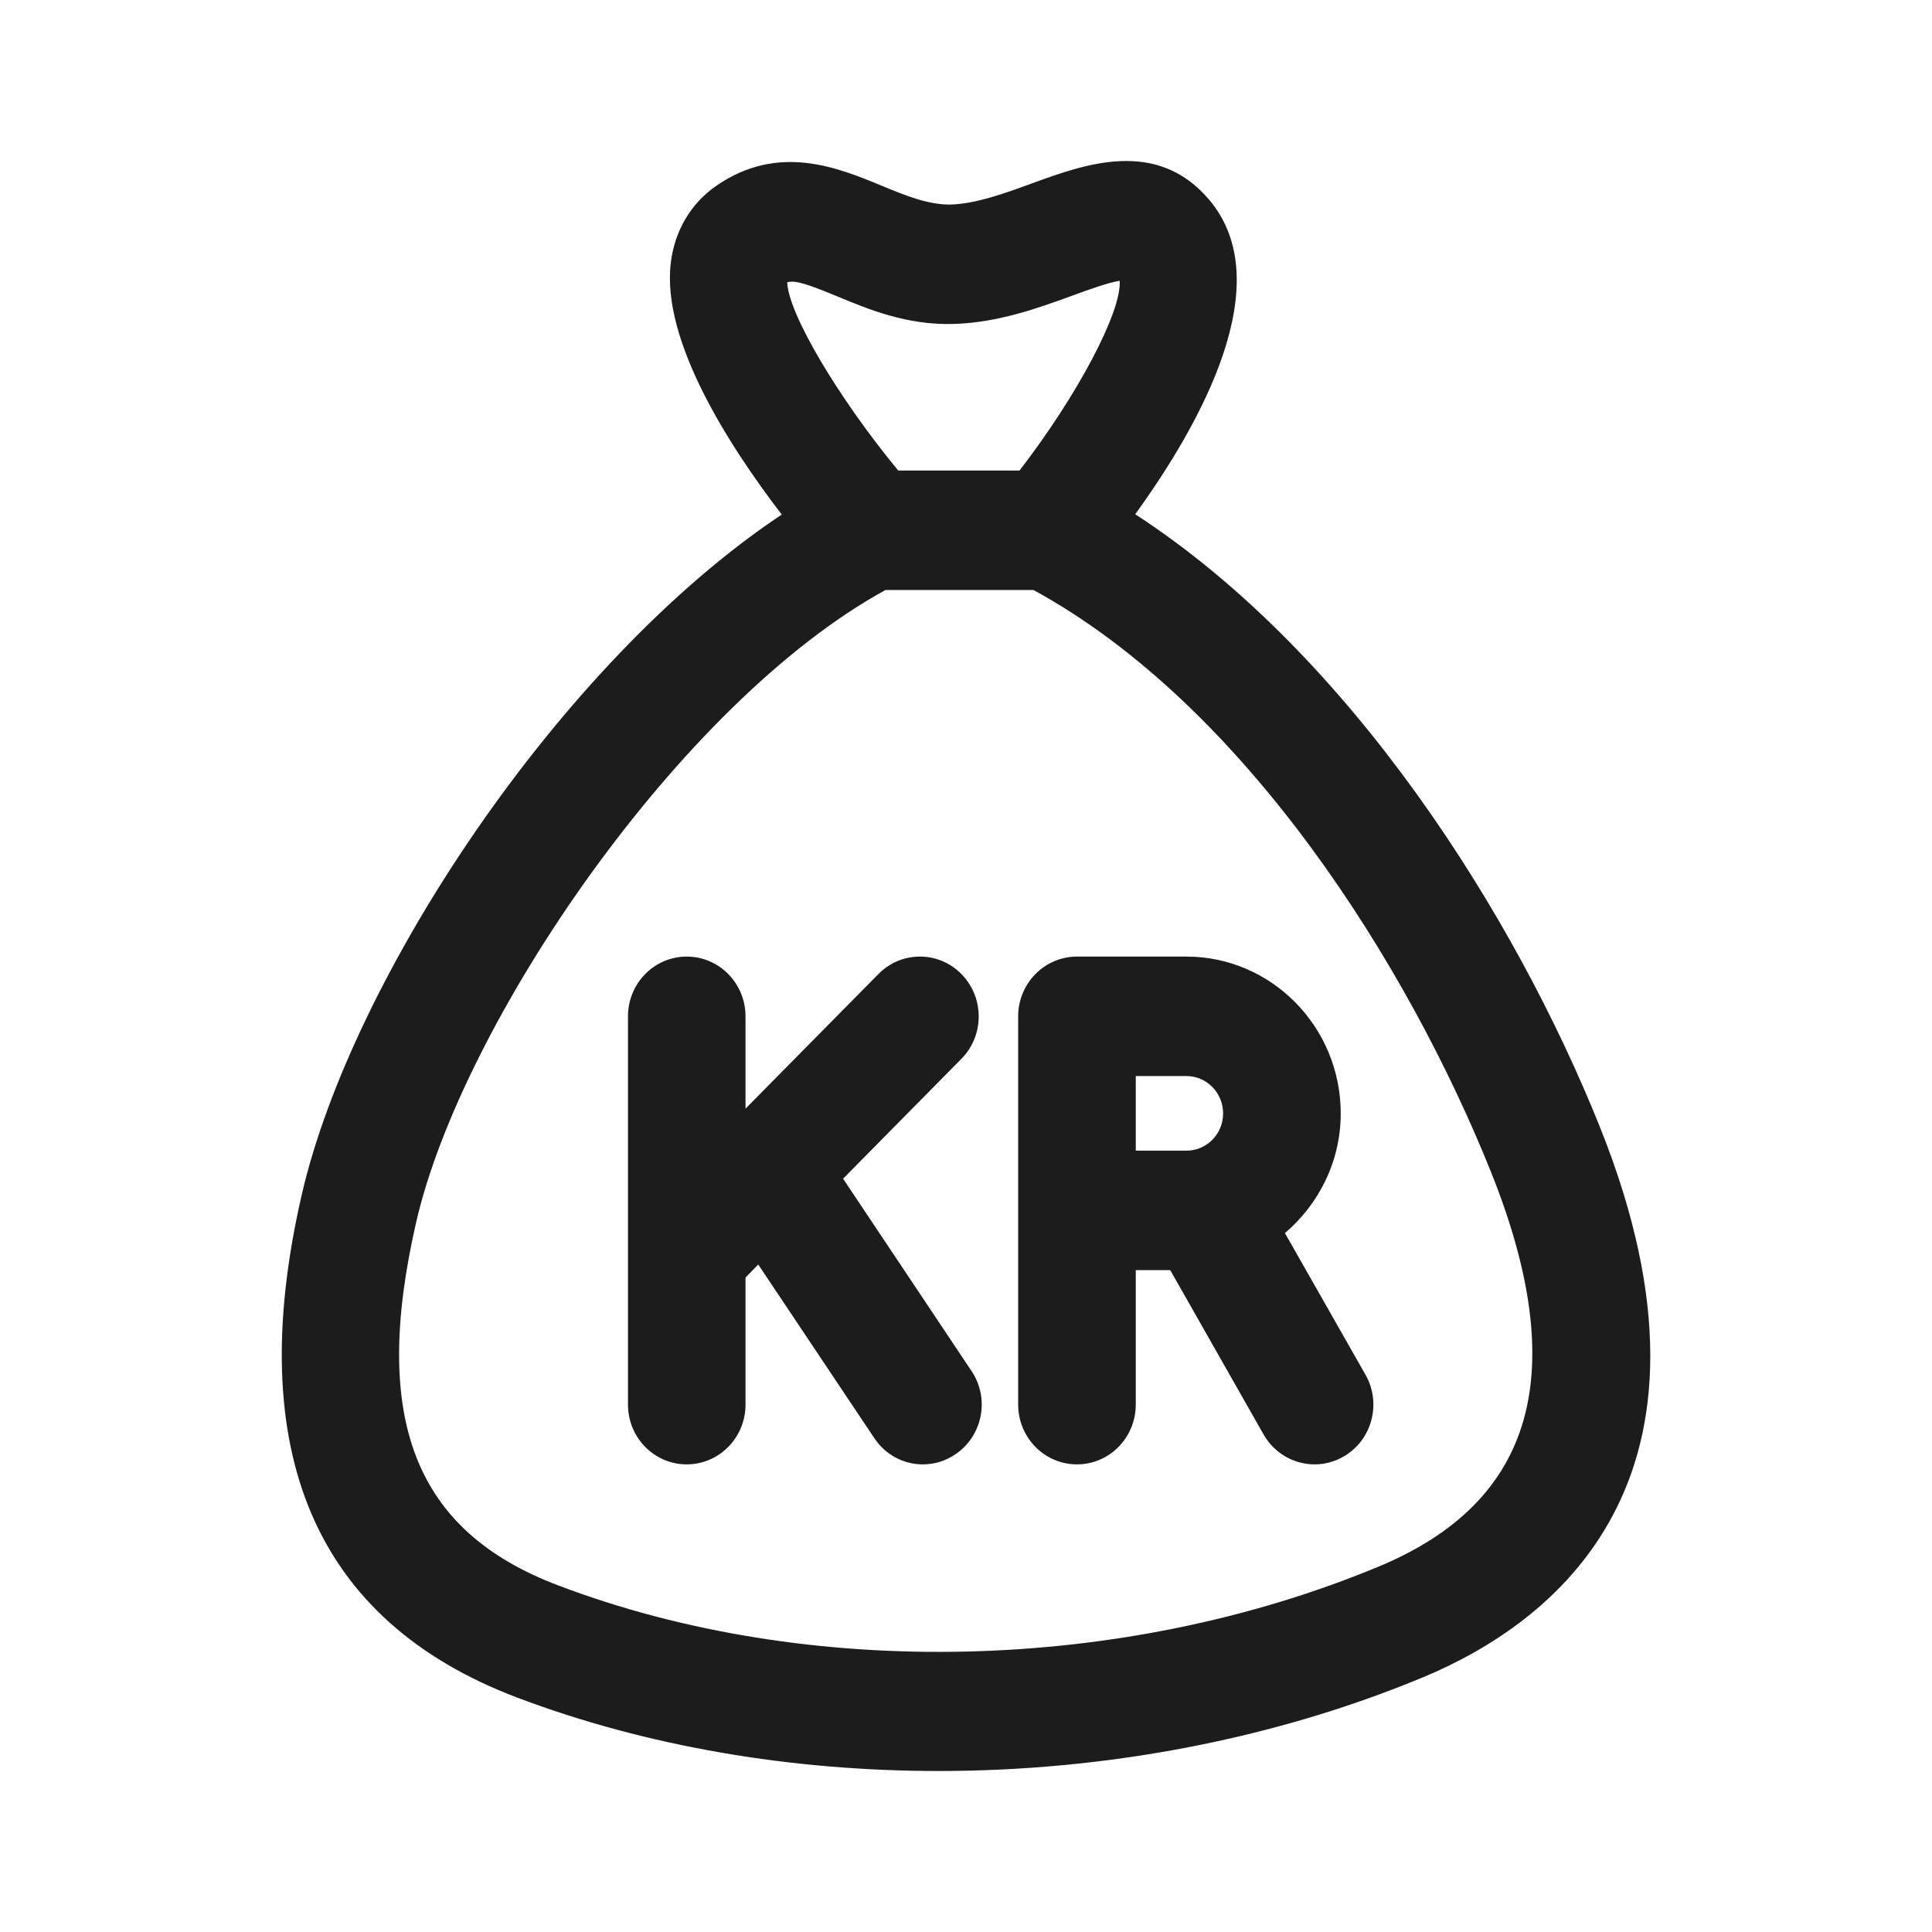
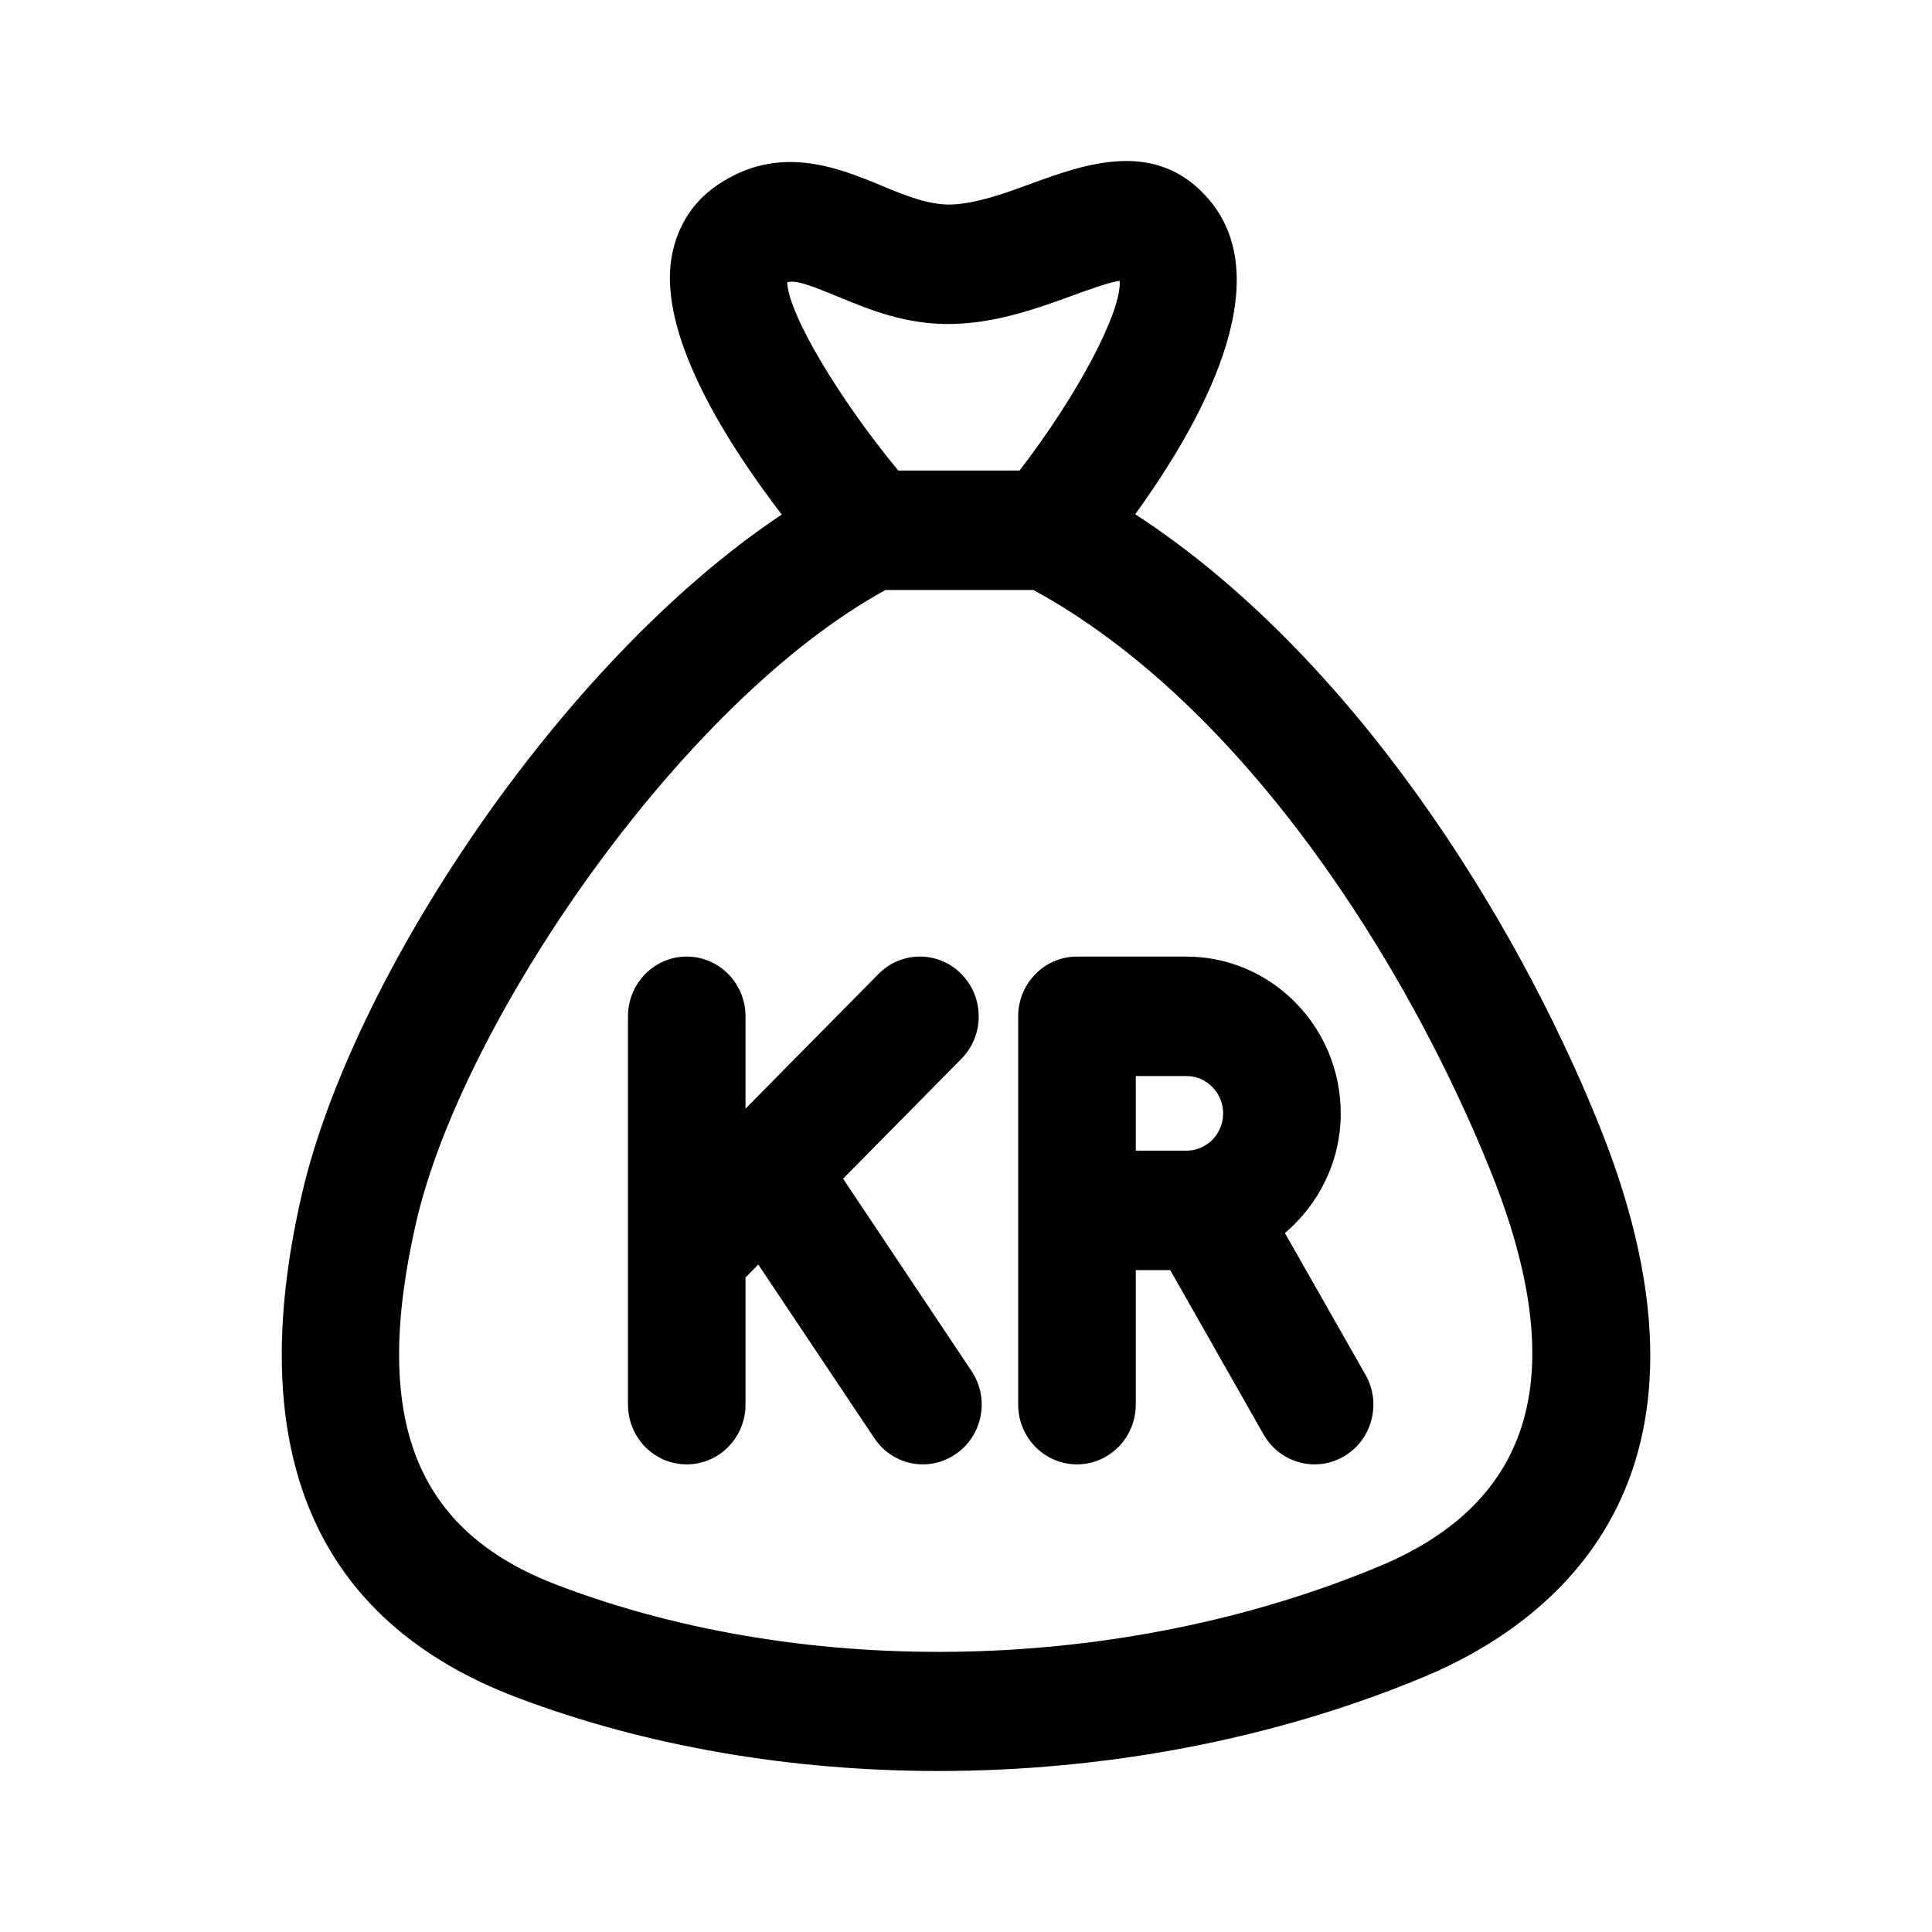
<svg xmlns="http://www.w3.org/2000/svg" width="24px" height="24px" viewBox="0 0 24 24" version="1.1">
  <g id="Formue" stroke="none" stroke-width="1" fill="none" fill-rule="evenodd">
-     <path d="M17.13,19.459 C19.066,18.653 19.52,17.049 18.521,14.557 C17.488,11.984 15.463,8.762 12.838,7.329 L11,7.329 C8.437,8.734 5.736,12.721 5.171,15.178 C4.607,17.627 5.151,19.02 6.933,19.694 C10.043,20.876 13.949,20.783 17.13,19.459 Z M10.399,3.681 C10.025,3.526 9.876,3.478 9.779,3.507 C9.794,3.899 10.413,4.942 11.158,5.845 L12.665,5.845 C13.378,4.921 13.936,3.873 13.909,3.488 C13.765,3.51 13.502,3.606 13.317,3.674 C12.909,3.822 12.402,4.008 11.851,4.024 C11.261,4.042 10.787,3.841 10.399,3.681 Z M19.873,13.996 C21.645,18.413 19.262,20.175 17.684,20.833 C15.82,21.609 13.728,22 11.659,22 C9.837,22 8.034,21.697 6.422,21.087 C3.913,20.135 3.013,18.033 3.749,14.839 C4.365,12.162 6.948,8.233 9.711,6.392 C9.061,5.544 8.214,4.233 8.333,3.263 C8.382,2.863 8.585,2.522 8.904,2.304 C9.672,1.777 10.41,2.083 10.95,2.306 C11.25,2.431 11.533,2.545 11.809,2.541 C12.127,2.531 12.481,2.402 12.822,2.277 C13.476,2.039 14.371,1.711 15.023,2.484 C15.89,3.513 14.922,5.256 14.102,6.388 C16.781,8.129 18.819,11.37 19.873,13.996 Z M10.473,14.642 L12.069,17.032 C12.296,17.371 12.209,17.831 11.874,18.062 C11.748,18.149 11.607,18.191 11.464,18.191 C11.23,18.191 11.002,18.077 10.861,17.865 L9.419,15.708 L9.261,15.87 L9.261,17.449 C9.261,17.858 8.934,18.191 8.531,18.191 C8.127,18.191 7.801,17.858 7.801,17.449 L7.801,15.56 L7.801,12.625 C7.801,12.216 8.127,11.883 8.531,11.883 C8.934,11.883 9.261,12.216 9.261,12.625 L9.261,13.772 L10.912,12.1 C11.197,11.81 11.661,11.811 11.944,12.101 C12.229,12.392 12.229,12.862 11.944,13.152 L10.473,14.642 Z M14.109,13.367 L14.109,14.294 L14.738,14.294 C14.99,14.294 15.194,14.088 15.194,13.831 C15.194,13.575 14.99,13.367 14.738,13.367 L14.109,13.367 Z M15.962,15.318 L16.963,17.078 C17.164,17.431 17.045,17.887 16.695,18.091 C16.58,18.159 16.455,18.191 16.331,18.191 C16.078,18.191 15.833,18.058 15.697,17.82 L14.537,15.778 L14.109,15.778 L14.109,17.448 C14.109,17.858 13.782,18.191 13.379,18.191 C12.975,18.191 12.648,17.858 12.648,17.448 L12.648,15.037 L12.648,12.626 C12.648,12.216 12.975,11.883 13.379,11.883 L14.738,11.883 C15.796,11.883 16.655,12.758 16.655,13.831 C16.655,14.43 16.381,14.96 15.962,15.318 Z" id="icon-color" fill="#1C1C1C" fill-rule="nonzero" />
+     <path d="M17.13,19.459 C19.066,18.653 19.52,17.049 18.521,14.557 C17.488,11.984 15.463,8.762 12.838,7.329 L11,7.329 C8.437,8.734 5.736,12.721 5.171,15.178 C4.607,17.627 5.151,19.02 6.933,19.694 C10.043,20.876 13.949,20.783 17.13,19.459 Z M10.399,3.681 C10.025,3.526 9.876,3.478 9.779,3.507 C9.794,3.899 10.413,4.942 11.158,5.845 L12.665,5.845 C13.378,4.921 13.936,3.873 13.909,3.488 C13.765,3.51 13.502,3.606 13.317,3.674 C12.909,3.822 12.402,4.008 11.851,4.024 C11.261,4.042 10.787,3.841 10.399,3.681 Z M19.873,13.996 C21.645,18.413 19.262,20.175 17.684,20.833 C15.82,21.609 13.728,22 11.659,22 C9.837,22 8.034,21.697 6.422,21.087 C3.913,20.135 3.013,18.033 3.749,14.839 C4.365,12.162 6.948,8.233 9.711,6.392 C9.061,5.544 8.214,4.233 8.333,3.263 C8.382,2.863 8.585,2.522 8.904,2.304 C9.672,1.777 10.41,2.083 10.95,2.306 C11.25,2.431 11.533,2.545 11.809,2.541 C12.127,2.531 12.481,2.402 12.822,2.277 C13.476,2.039 14.371,1.711 15.023,2.484 C15.89,3.513 14.922,5.256 14.102,6.388 C16.781,8.129 18.819,11.37 19.873,13.996 Z M10.473,14.642 L12.069,17.032 C12.296,17.371 12.209,17.831 11.874,18.062 C11.748,18.149 11.607,18.191 11.464,18.191 C11.23,18.191 11.002,18.077 10.861,17.865 L9.419,15.708 L9.261,15.87 L9.261,17.449 C9.261,17.858 8.934,18.191 8.531,18.191 C8.127,18.191 7.801,17.858 7.801,17.449 L7.801,15.56 L7.801,12.625 C7.801,12.216 8.127,11.883 8.531,11.883 C8.934,11.883 9.261,12.216 9.261,12.625 L9.261,13.772 L10.912,12.1 C11.197,11.81 11.661,11.811 11.944,12.101 C12.229,12.392 12.229,12.862 11.944,13.152 L10.473,14.642 Z M14.109,13.367 L14.109,14.294 L14.738,14.294 C14.99,14.294 15.194,14.088 15.194,13.831 C15.194,13.575 14.99,13.367 14.738,13.367 L14.109,13.367 Z M15.962,15.318 L16.963,17.078 C17.164,17.431 17.045,17.887 16.695,18.091 C16.58,18.159 16.455,18.191 16.331,18.191 C16.078,18.191 15.833,18.058 15.697,17.82 L14.537,15.778 L14.109,15.778 L14.109,17.448 C14.109,17.858 13.782,18.191 13.379,18.191 C12.975,18.191 12.648,17.858 12.648,17.448 L12.648,15.037 L12.648,12.626 C12.648,12.216 12.975,11.883 13.379,11.883 L14.738,11.883 C15.796,11.883 16.655,12.758 16.655,13.831 C16.655,14.43 16.381,14.96 15.962,15.318 Z" id="icon-color" fill="currentColor" fill-rule="nonzero" />
  </g>
</svg>
